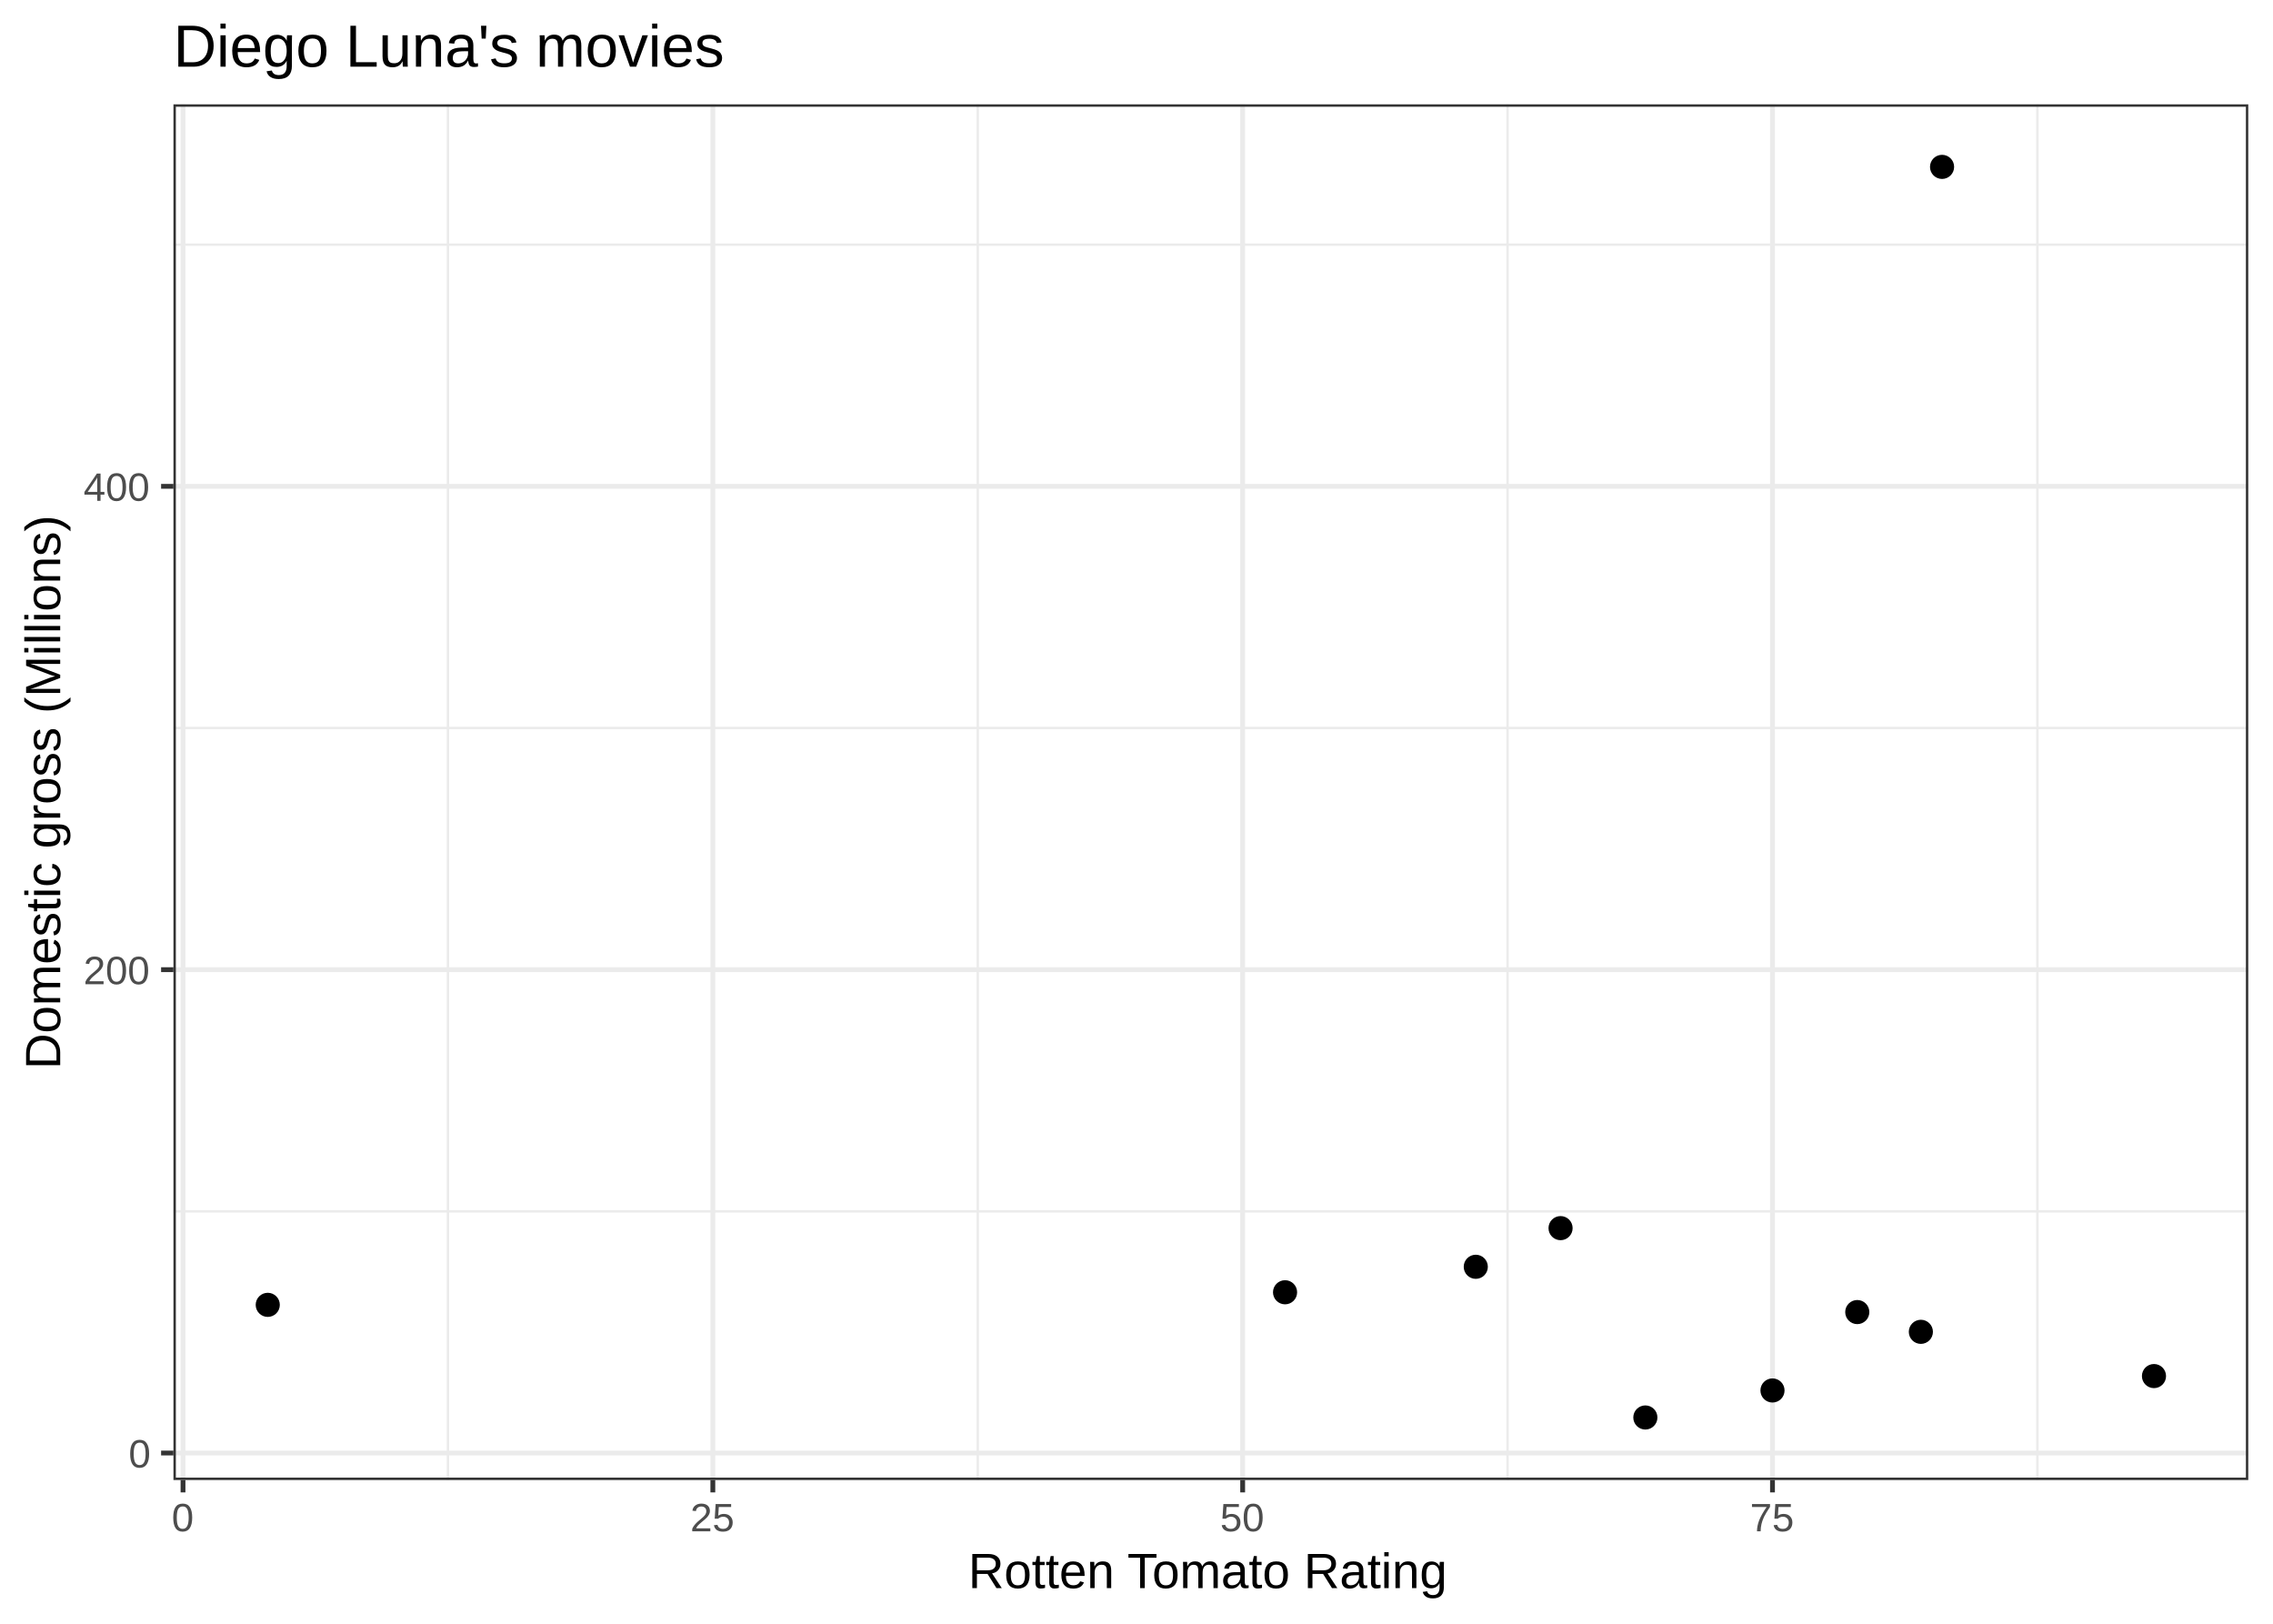
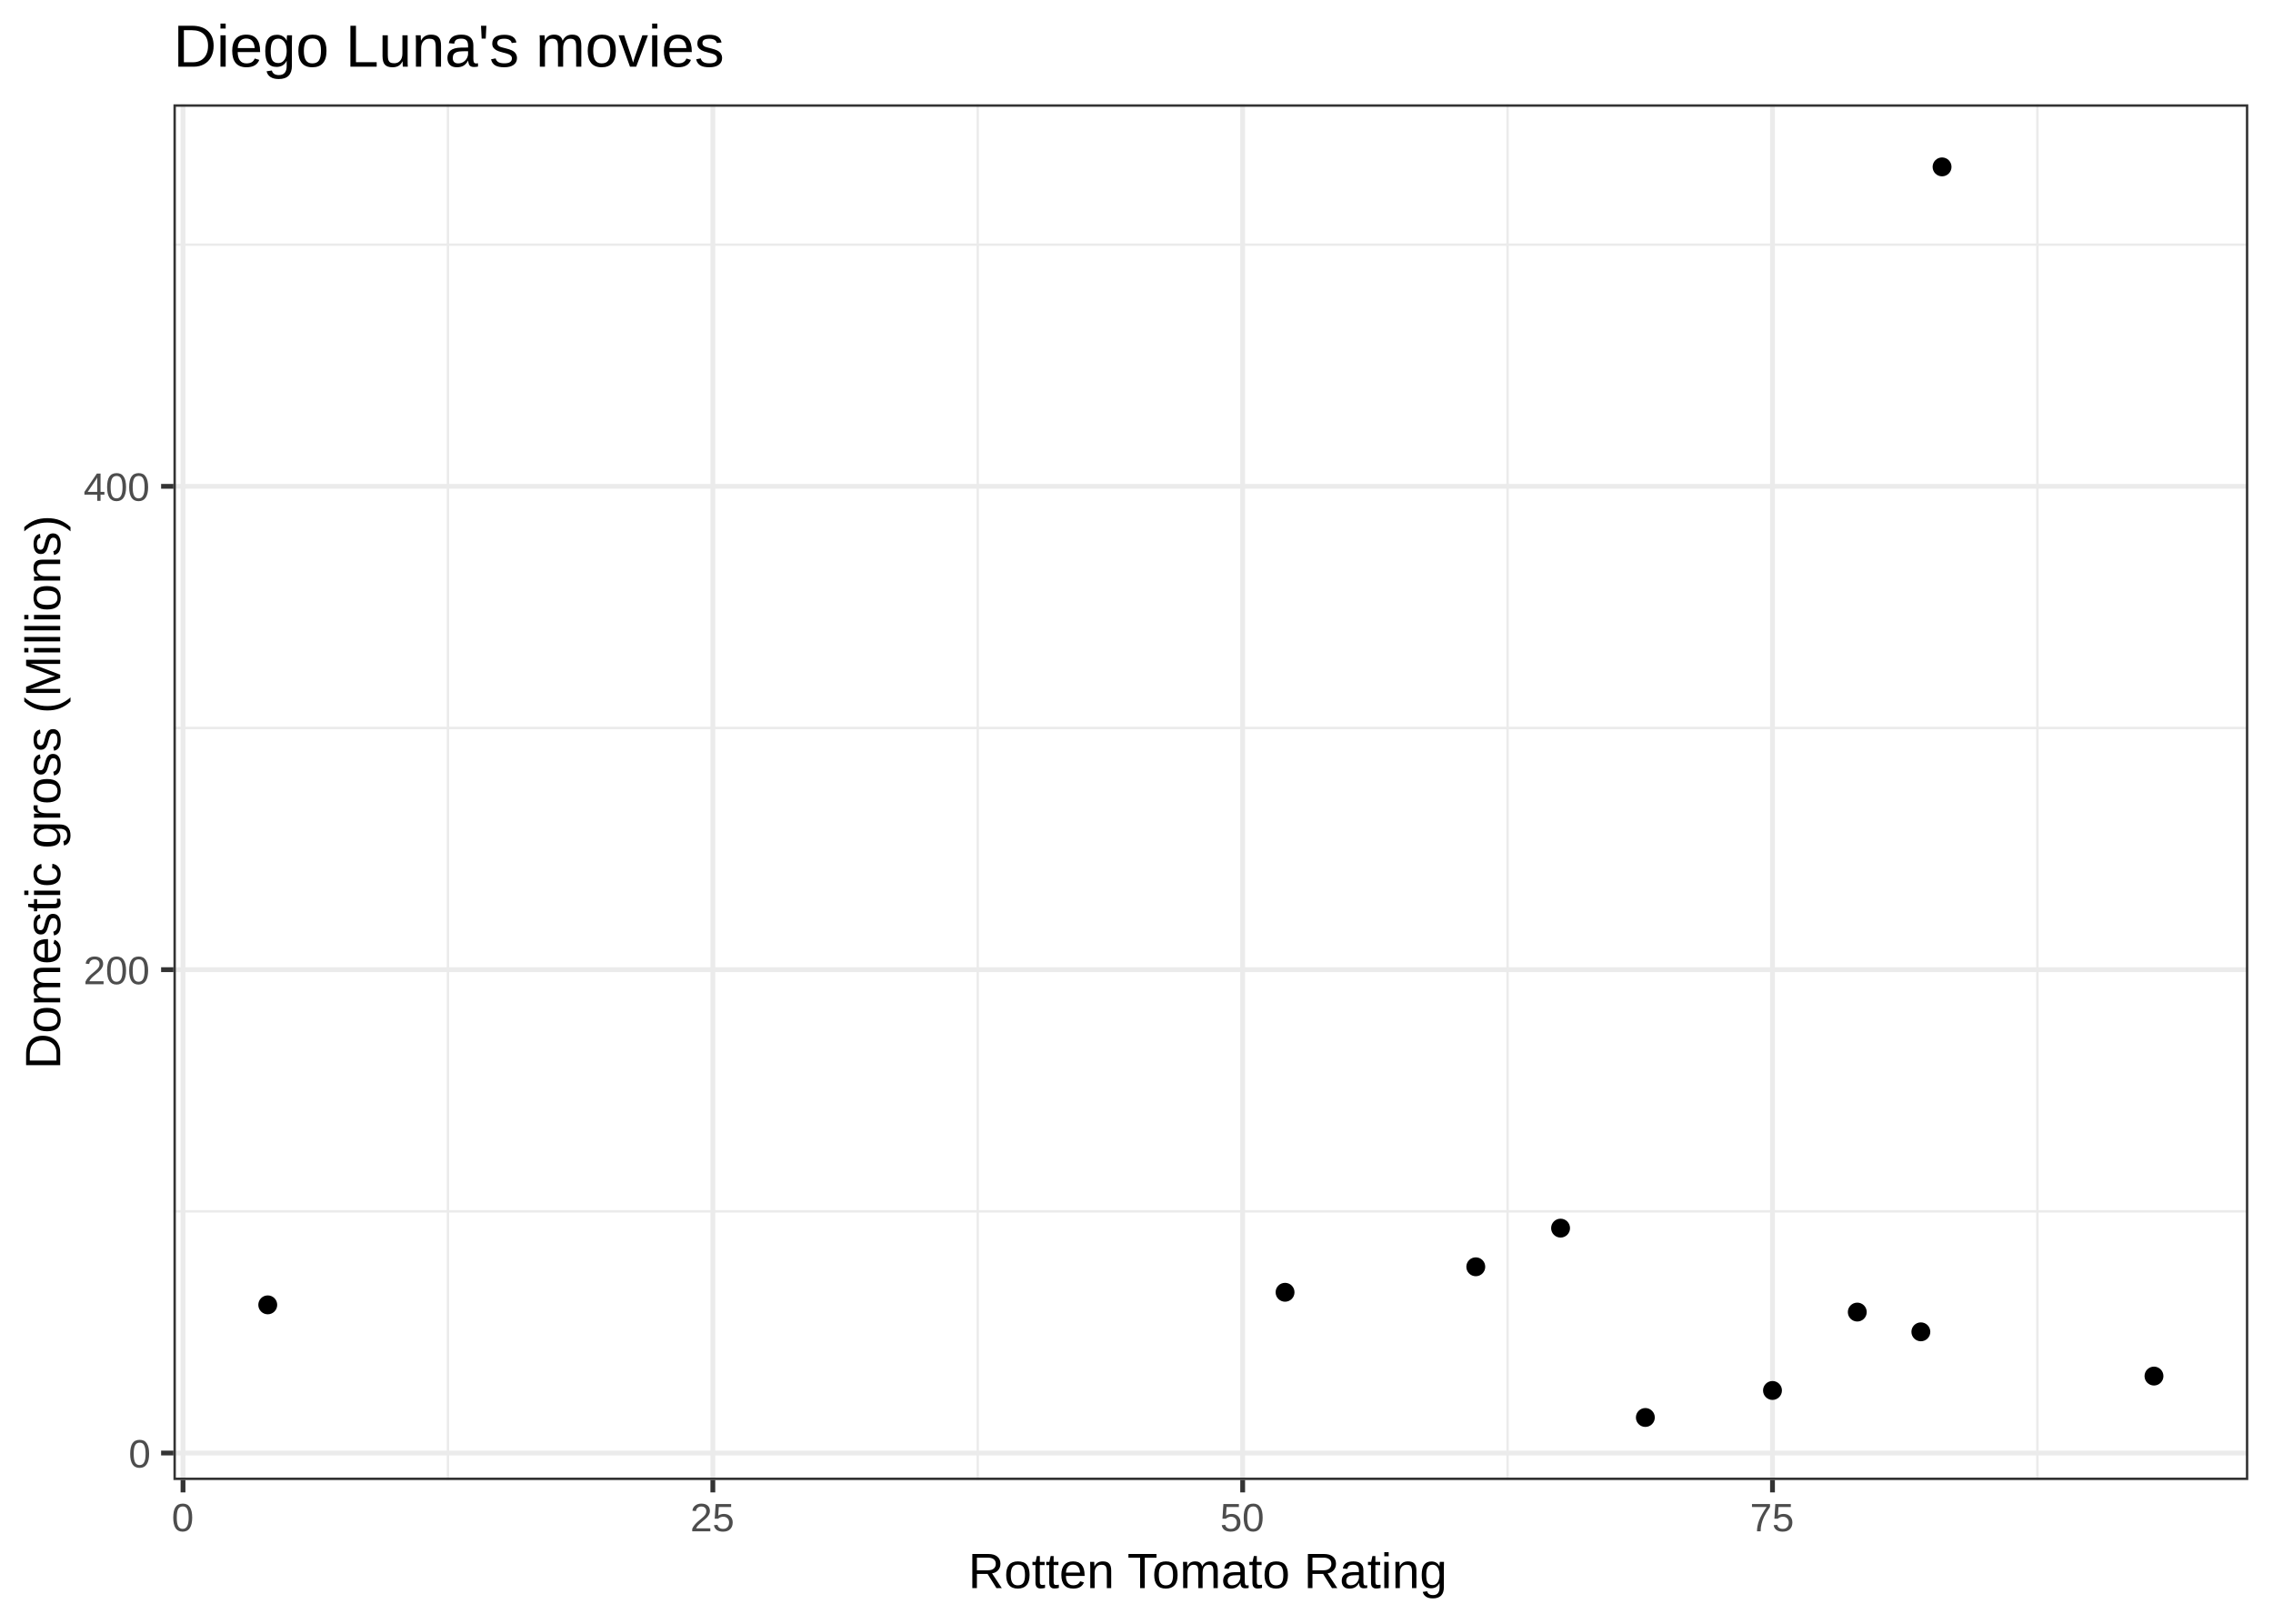
<svg xmlns="http://www.w3.org/2000/svg" viewBox="0 0 504.00 360.00">
  <defs>
    <style type="text/css">
    line, polyline, polygon, path, rect, circle {
      fill: none;
      stroke: #000000;
      stroke-linecap: round;
      stroke-linejoin: round;
      stroke-miterlimit: 10.00;
    }
  </style>
  </defs>
  <rect width="100%" height="100%" style="stroke: none; fill: #FFFFFF;" />
  <rect x="0.00" y="0.00" width="504.00" height="360.00" style="stroke-width: 1.07; stroke: #FFFFFF; fill: #FFFFFF;" />
  <defs>
    <clipPath id="cpMzguNDZ8NDk4LjUyfDMyOC4xNHwyMy4xMw==">
      <rect x="38.46" y="23.13" width="460.06" height="305.01" />
    </clipPath>
  </defs>
  <rect x="38.46" y="23.13" width="460.06" height="305.01" style="stroke-width: 1.07; stroke: none; fill: #FFFFFF;" clip-path="url(#cpMzguNDZ8NDk4LjUyfDMyOC4xNHwyMy4xMw==)" />
  <polyline points="38.46,268.57 498.52,268.57 " style="stroke-width: 0.53; stroke: #EBEBEB; stroke-linecap: butt;" clip-path="url(#cpMzguNDZ8NDk4LjUyfDMyOC4xNHwyMy4xMw==)" />
  <polyline points="38.46,161.40 498.52,161.40 " style="stroke-width: 0.53; stroke: #EBEBEB; stroke-linecap: butt;" clip-path="url(#cpMzguNDZ8NDk4LjUyfDMyOC4xNHwyMy4xMw==)" />
  <polyline points="38.46,54.24 498.52,54.24 " style="stroke-width: 0.53; stroke: #EBEBEB; stroke-linecap: butt;" clip-path="url(#cpMzguNDZ8NDk4LjUyfDMyOC4xNHwyMy4xMw==)" />
  <polyline points="99.32,328.14 99.32,23.13 " style="stroke-width: 0.53; stroke: #EBEBEB; stroke-linecap: butt;" clip-path="url(#cpMzguNDZ8NDk4LjUyfDMyOC4xNHwyMy4xMw==)" />
  <polyline points="216.80,328.14 216.80,23.13 " style="stroke-width: 0.53; stroke: #EBEBEB; stroke-linecap: butt;" clip-path="url(#cpMzguNDZ8NDk4LjUyfDMyOC4xNHwyMy4xMw==)" />
  <polyline points="334.28,328.14 334.28,23.13 " style="stroke-width: 0.53; stroke: #EBEBEB; stroke-linecap: butt;" clip-path="url(#cpMzguNDZ8NDk4LjUyfDMyOC4xNHwyMy4xMw==)" />
  <polyline points="451.76,328.14 451.76,23.13 " style="stroke-width: 0.53; stroke: #EBEBEB; stroke-linecap: butt;" clip-path="url(#cpMzguNDZ8NDk4LjUyfDMyOC4xNHwyMy4xMw==)" />
  <polyline points="38.46,322.15 498.52,322.15 " style="stroke-width: 1.07; stroke: #EBEBEB; stroke-linecap: butt;" clip-path="url(#cpMzguNDZ8NDk4LjUyfDMyOC4xNHwyMy4xMw==)" />
  <polyline points="38.46,214.99 498.52,214.99 " style="stroke-width: 1.07; stroke: #EBEBEB; stroke-linecap: butt;" clip-path="url(#cpMzguNDZ8NDk4LjUyfDMyOC4xNHwyMy4xMw==)" />
  <polyline points="38.46,107.82 498.52,107.82 " style="stroke-width: 1.07; stroke: #EBEBEB; stroke-linecap: butt;" clip-path="url(#cpMzguNDZ8NDk4LjUyfDMyOC4xNHwyMy4xMw==)" />
  <polyline points="40.58,328.14 40.58,23.13 " style="stroke-width: 1.07; stroke: #EBEBEB; stroke-linecap: butt;" clip-path="url(#cpMzguNDZ8NDk4LjUyfDMyOC4xNHwyMy4xMw==)" />
  <polyline points="158.06,328.14 158.06,23.13 " style="stroke-width: 1.07; stroke: #EBEBEB; stroke-linecap: butt;" clip-path="url(#cpMzguNDZ8NDk4LjUyfDMyOC4xNHwyMy4xMw==)" />
  <polyline points="275.54,328.14 275.54,23.13 " style="stroke-width: 1.07; stroke: #EBEBEB; stroke-linecap: butt;" clip-path="url(#cpMzguNDZ8NDk4LjUyfDMyOC4xNHwyMy4xMw==)" />
  <polyline points="393.02,328.14 393.02,23.13 " style="stroke-width: 1.07; stroke: #EBEBEB; stroke-linecap: butt;" clip-path="url(#cpMzguNDZ8NDk4LjUyfDMyOC4xNHwyMy4xMw==)" />
-   <circle cx="59.37" cy="289.30" r="1.74pt" style="stroke-width: 0.71; fill: #000000;" clip-path="url(#cpMzguNDZ8NDk4LjUyfDMyOC4xNHwyMy4xMw==)" />
-   <circle cx="430.62" cy="37.00" r="1.74pt" style="stroke-width: 0.71; fill: #000000;" clip-path="url(#cpMzguNDZ8NDk4LjUyfDMyOC4xNHwyMy4xMw==)" />
-   <circle cx="425.92" cy="295.28" r="1.74pt" style="stroke-width: 0.71; fill: #000000;" clip-path="url(#cpMzguNDZ8NDk4LjUyfDMyOC4xNHwyMy4xMw==)" />
-   <circle cx="346.03" cy="272.29" r="1.74pt" style="stroke-width: 0.71; fill: #000000;" clip-path="url(#cpMzguNDZ8NDk4LjUyfDMyOC4xNHwyMy4xMw==)" />
-   <circle cx="284.94" cy="286.51" r="1.74pt" style="stroke-width: 0.71; fill: #000000;" clip-path="url(#cpMzguNDZ8NDk4LjUyfDMyOC4xNHwyMy4xMw==)" />
-   <circle cx="477.61" cy="305.09" r="1.74pt" style="stroke-width: 0.71; fill: #000000;" clip-path="url(#cpMzguNDZ8NDk4LjUyfDMyOC4xNHwyMy4xMw==)" />
-   <circle cx="364.83" cy="314.27" r="1.74pt" style="stroke-width: 0.71; fill: #000000;" clip-path="url(#cpMzguNDZ8NDk4LjUyfDMyOC4xNHwyMy4xMw==)" />
-   <circle cx="327.23" cy="280.86" r="1.74pt" style="stroke-width: 0.71; fill: #000000;" clip-path="url(#cpMzguNDZ8NDk4LjUyfDMyOC4xNHwyMy4xMw==)" />
-   <circle cx="411.82" cy="290.90" r="1.74pt" style="stroke-width: 0.71; fill: #000000;" clip-path="url(#cpMzguNDZ8NDk4LjUyfDMyOC4xNHwyMy4xMw==)" />
-   <circle cx="393.02" cy="308.28" r="1.74pt" style="stroke-width: 0.71; fill: #000000;" clip-path="url(#cpMzguNDZ8NDk4LjUyfDMyOC4xNHwyMy4xMw==)" />
+   <circle cx="59.37" cy="289.30" r="1.74" style="stroke-width: 0.71; fill: #000000;" clip-path="url(#cpMzguNDZ8NDk4LjUyfDMyOC4xNHwyMy4xMw==)" />
+   <circle cx="430.62" cy="37.00" r="1.74" style="stroke-width: 0.71; fill: #000000;" clip-path="url(#cpMzguNDZ8NDk4LjUyfDMyOC4xNHwyMy4xMw==)" />
+   <circle cx="425.92" cy="295.28" r="1.74" style="stroke-width: 0.71; fill: #000000;" clip-path="url(#cpMzguNDZ8NDk4LjUyfDMyOC4xNHwyMy4xMw==)" />
+   <circle cx="346.03" cy="272.29" r="1.74" style="stroke-width: 0.71; fill: #000000;" clip-path="url(#cpMzguNDZ8NDk4LjUyfDMyOC4xNHwyMy4xMw==)" />
+   <circle cx="284.94" cy="286.51" r="1.74" style="stroke-width: 0.71; fill: #000000;" clip-path="url(#cpMzguNDZ8NDk4LjUyfDMyOC4xNHwyMy4xMw==)" />
+   <circle cx="477.61" cy="305.09" r="1.74" style="stroke-width: 0.71; fill: #000000;" clip-path="url(#cpMzguNDZ8NDk4LjUyfDMyOC4xNHwyMy4xMw==)" />
+   <circle cx="364.83" cy="314.27" r="1.74" style="stroke-width: 0.71; fill: #000000;" clip-path="url(#cpMzguNDZ8NDk4LjUyfDMyOC4xNHwyMy4xMw==)" />
+   <circle cx="327.23" cy="280.86" r="1.74" style="stroke-width: 0.71; fill: #000000;" clip-path="url(#cpMzguNDZ8NDk4LjUyfDMyOC4xNHwyMy4xMw==)" />
+   <circle cx="411.82" cy="290.90" r="1.74" style="stroke-width: 0.71; fill: #000000;" clip-path="url(#cpMzguNDZ8NDk4LjUyfDMyOC4xNHwyMy4xMw==)" />
+   <circle cx="393.02" cy="308.28" r="1.74" style="stroke-width: 0.71; fill: #000000;" clip-path="url(#cpMzguNDZ8NDk4LjUyfDMyOC4xNHwyMy4xMw==)" />
  <rect x="38.46" y="23.13" width="460.06" height="305.01" style="stroke-width: 1.07; stroke: #333333;" clip-path="url(#cpMzguNDZ8NDk4LjUyfDMyOC4xNHwyMy4xMw==)" />
  <defs>
    <clipPath id="cpMC4wMHw1MDQuMDB8MzYwLjAwfDAuMDA=">
      <rect x="0.00" y="0.00" width="504.00" height="360.00" />
    </clipPath>
  </defs>
  <g clip-path="url(#cpMC4wMHw1MDQuMDB8MzYwLjAwfDAuMDA=)">
    <text x="28.52" y="325.37" style="font-size: 8.80px; fill: #4D4D4D; font-family: Arial;" textLength="5.01px" lengthAdjust="spacingAndGlyphs">0</text>
  </g>
  <g clip-path="url(#cpMC4wMHw1MDQuMDB8MzYwLjAwfDAuMDA=)">
    <text x="18.51" y="218.21" style="font-size: 8.80px; fill: #4D4D4D; font-family: Arial;" textLength="15.02px" lengthAdjust="spacingAndGlyphs">200</text>
  </g>
  <g clip-path="url(#cpMC4wMHw1MDQuMDB8MzYwLjAwfDAuMDA=)">
    <text x="18.51" y="111.04" style="font-size: 8.80px; fill: #4D4D4D; font-family: Arial;" textLength="15.02px" lengthAdjust="spacingAndGlyphs">400</text>
  </g>
  <polyline points="35.72,322.15 38.46,322.15 " style="stroke-width: 1.07; stroke: #333333; stroke-linecap: butt;" clip-path="url(#cpMC4wMHw1MDQuMDB8MzYwLjAwfDAuMDA=)" />
  <polyline points="35.72,214.99 38.46,214.99 " style="stroke-width: 1.07; stroke: #333333; stroke-linecap: butt;" clip-path="url(#cpMC4wMHw1MDQuMDB8MzYwLjAwfDAuMDA=)" />
  <polyline points="35.72,107.82 38.46,107.82 " style="stroke-width: 1.07; stroke: #333333; stroke-linecap: butt;" clip-path="url(#cpMC4wMHw1MDQuMDB8MzYwLjAwfDAuMDA=)" />
  <polyline points="40.58,330.88 40.58,328.14 " style="stroke-width: 1.07; stroke: #333333; stroke-linecap: butt;" clip-path="url(#cpMC4wMHw1MDQuMDB8MzYwLjAwfDAuMDA=)" />
  <polyline points="158.06,330.88 158.06,328.14 " style="stroke-width: 1.07; stroke: #333333; stroke-linecap: butt;" clip-path="url(#cpMC4wMHw1MDQuMDB8MzYwLjAwfDAuMDA=)" />
  <polyline points="275.54,330.88 275.54,328.14 " style="stroke-width: 1.07; stroke: #333333; stroke-linecap: butt;" clip-path="url(#cpMC4wMHw1MDQuMDB8MzYwLjAwfDAuMDA=)" />
  <polyline points="393.02,330.88 393.02,328.14 " style="stroke-width: 1.07; stroke: #333333; stroke-linecap: butt;" clip-path="url(#cpMC4wMHw1MDQuMDB8MzYwLjAwfDAuMDA=)" />
  <g clip-path="url(#cpMC4wMHw1MDQuMDB8MzYwLjAwfDAuMDA=)">
    <text x="38.07" y="339.51" style="font-size: 8.80px; fill: #4D4D4D; font-family: Arial;" textLength="5.01px" lengthAdjust="spacingAndGlyphs">0</text>
  </g>
  <g clip-path="url(#cpMC4wMHw1MDQuMDB8MzYwLjAwfDAuMDA=)">
    <text x="153.05" y="339.51" style="font-size: 8.80px; fill: #4D4D4D; font-family: Arial;" textLength="10.01px" lengthAdjust="spacingAndGlyphs">25</text>
  </g>
  <g clip-path="url(#cpMC4wMHw1MDQuMDB8MzYwLjAwfDAuMDA=)">
    <text x="270.53" y="339.51" style="font-size: 8.80px; fill: #4D4D4D; font-family: Arial;" textLength="10.01px" lengthAdjust="spacingAndGlyphs">50</text>
  </g>
  <g clip-path="url(#cpMC4wMHw1MDQuMDB8MzYwLjAwfDAuMDA=)">
    <text x="388.02" y="339.51" style="font-size: 8.80px; fill: #4D4D4D; font-family: Arial;" textLength="10.01px" lengthAdjust="spacingAndGlyphs">75</text>
  </g>
  <g clip-path="url(#cpMC4wMHw1MDQuMDB8MzYwLjAwfDAuMDA=)">
    <text x="214.69" y="352.10" style="font-size: 11.00px; font-family: Arial;" textLength="107.61px" lengthAdjust="spacingAndGlyphs">Rotten Tomato Rating</text>
  </g>
  <g clip-path="url(#cpMC4wMHw1MDQuMDB8MzYwLjAwfDAuMDA=)">
    <text transform="translate(13.35,237.06) rotate(-90)" style="font-size: 11.00px; font-family: Arial;" textLength="122.85px" lengthAdjust="spacingAndGlyphs">Domestic gross (Millions)</text>
  </g>
  <g clip-path="url(#cpMC4wMHw1MDQuMDB8MzYwLjAwfDAuMDA=)">
    <text x="38.46" y="14.79" style="font-size: 13.20px; font-family: Arial;" textLength="120.27px" lengthAdjust="spacingAndGlyphs">Diego Luna's movies</text>
  </g>
</svg>
